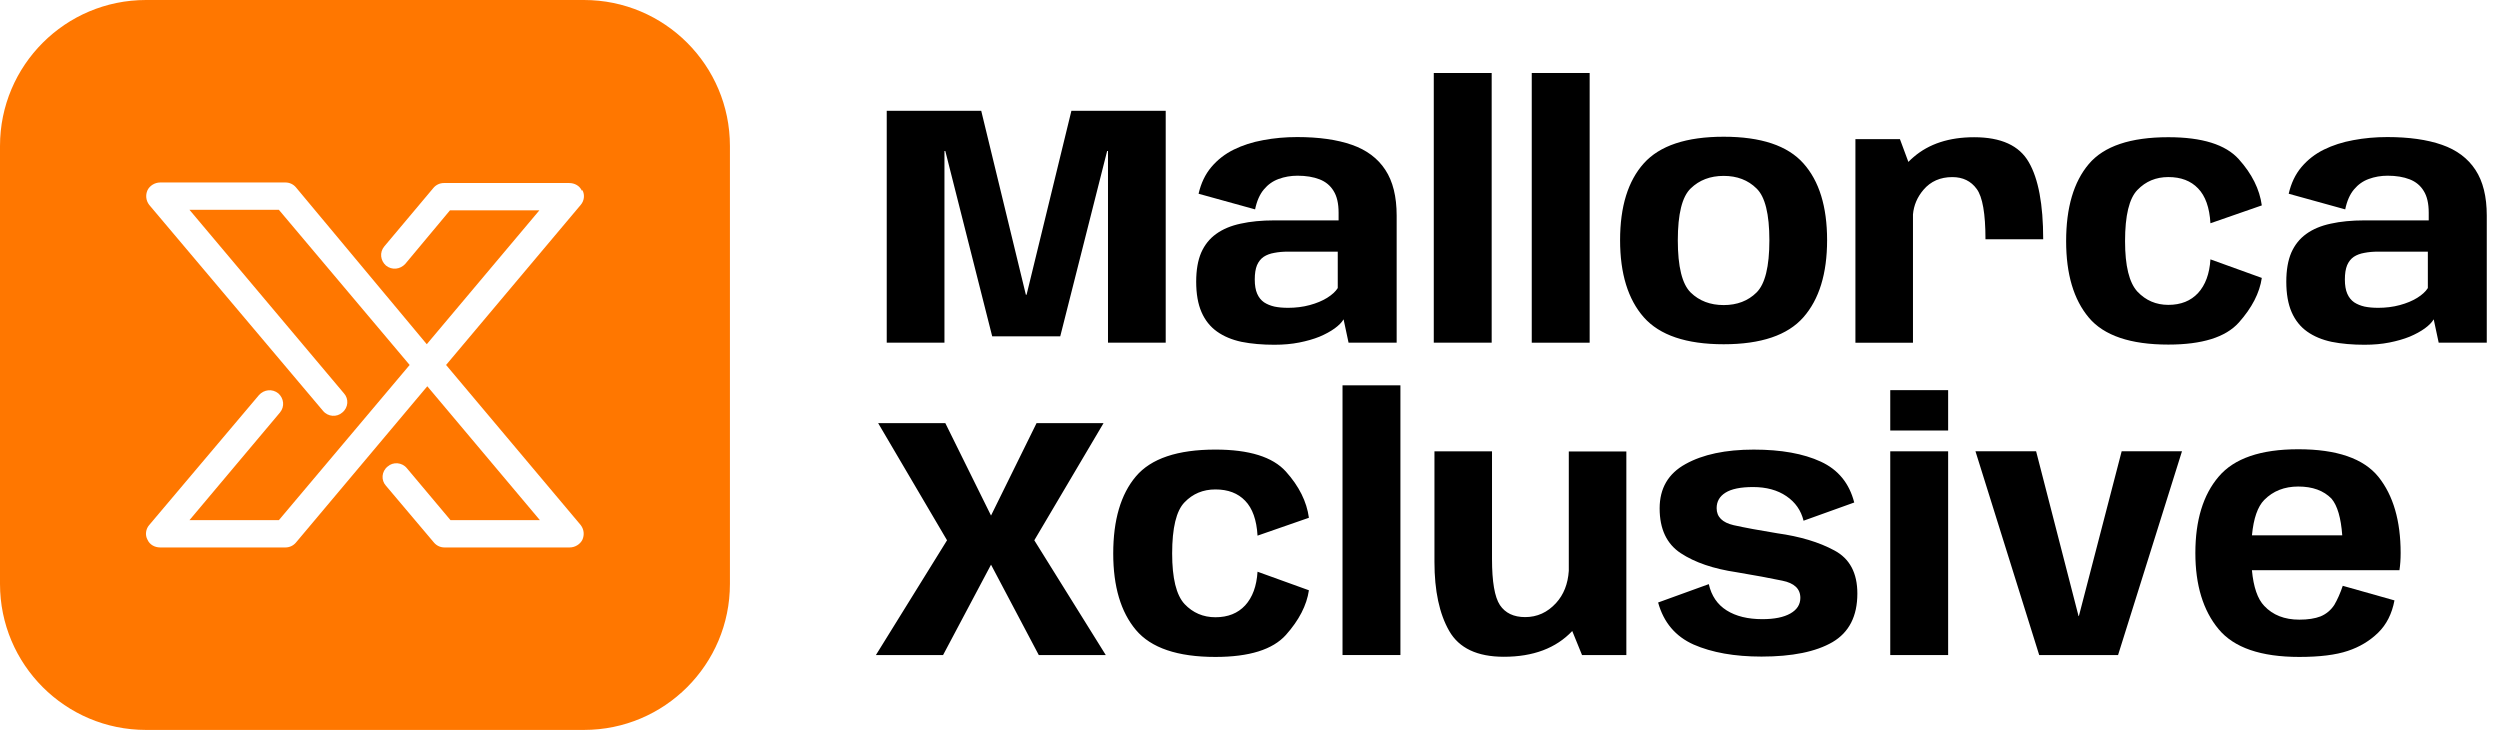
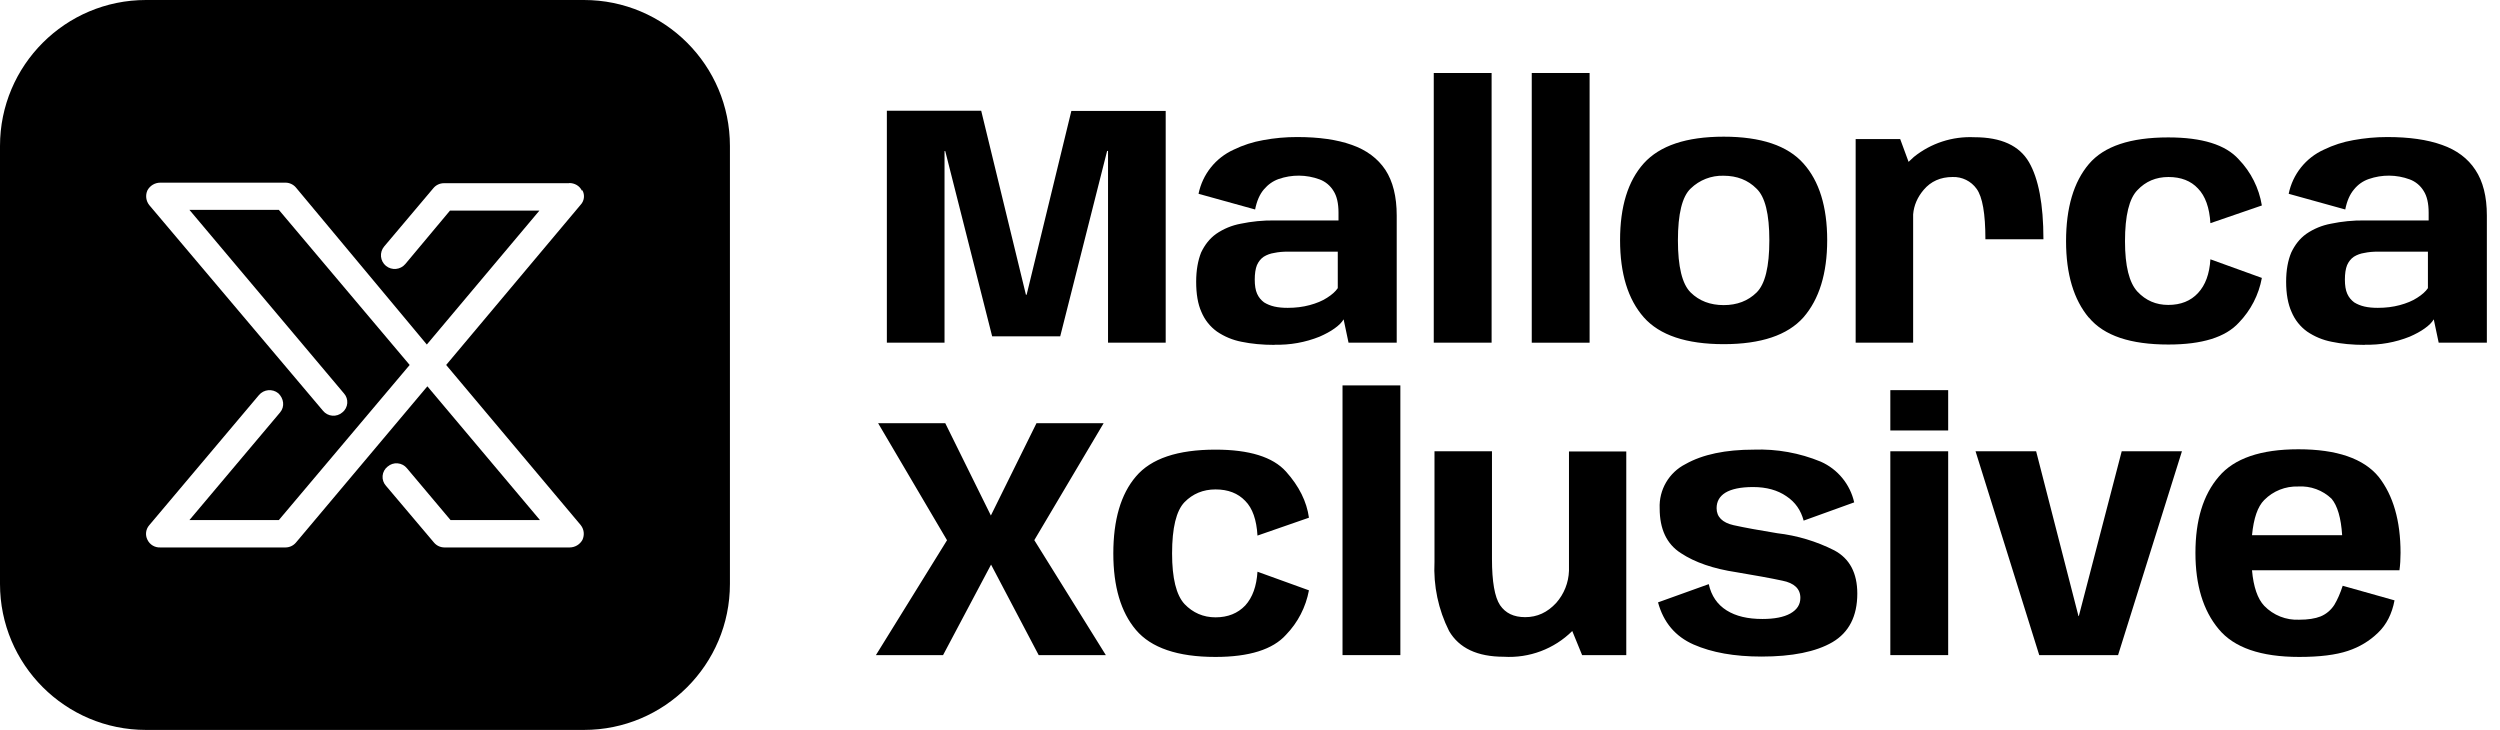
<svg xmlns="http://www.w3.org/2000/svg" fill="none" viewBox="0 0 137 40">
-   <path fill="#F70" fill-rule="evenodd" d="M8 0C3.582 0 0 3.582 0 8v24c0 4.418 3.582 8 8 8h24c4.418 0 8-3.582 8-8V8c0-4.418-3.582-8-8-8H8Zm23.189 10.03c.302 0 .575.15.696.419l.03-.03c.151.269.091.599-.091.808L24.445 20l7.378 8.773c.181.239.212.539.091.808-.121.24-.393.419-.696.419h-6.864a.748.748 0 0 1-.575-.27l-2.631-3.114c-.272-.299-.242-.778.091-1.048.302-.27.786-.24 1.058.09l2.389 2.844h4.899l-6.169-7.335-7.197 8.563a.748.748 0 0 1-.575.27H8.781c-.302 0-.575-.15-.696-.419-.151-.269-.091-.599.091-.808l6.018-7.126c.272-.299.726-.359 1.058-.09.302.269.363.719.091 1.048l-4.959 5.898h4.899L22.449 20l-7.167-8.503h-4.899l8.467 10.06c.272.299.242.778-.091 1.048-.302.27-.786.239-1.058-.09L8.176 11.227c-.181-.239-.212-.539-.091-.808.121-.24.393-.419.696-.419h6.864a.748.748 0 0 1 .575.27l7.167 8.593 6.169-7.335h-4.899l-2.449 2.934c-.272.299-.726.359-1.058.09-.302-.27-.363-.719-.091-1.048l2.691-3.204a.748.748 0 0 1 .575-.27h6.864Z" clip-rule="evenodd" />
-   <path fill="currentColor" d="M83.94 18.78V4h3.173v14.78h-3.173Z" />
-   <path fill="currentColor" fill-rule="evenodd" d="M90.08 17.387c.872.985 2.332 1.478 4.378 1.478 2.046 0 3.502-.493 4.368-1.478.866-.985 1.299-2.394 1.299-4.227 0-1.839-.433-3.241-1.299-4.208-.866-.973-2.322-1.459-4.368-1.459-2.046 0-3.505.486-4.378 1.459-.866.967-1.299 2.369-1.299 4.208 0 1.833.433 3.242 1.299 4.227Zm6.176-1.356c-.464.458-1.064.687-1.798.687s-1.337-.229-1.808-.687c-.471-.464-.706-1.418-.706-2.862 0-1.443.235-2.391.706-2.843.471-.458 1.073-.687 1.808-.687.734 0 1.334.229 1.798.687.471.452.706 1.4.706 2.843 0 1.444-.235 2.397-.706 2.862ZM129.592 18.893c-.678 0-1.284-.053-1.817-.16-.528-.113-.976-.301-1.347-.565-.37-.264-.652-.618-.847-1.064-.194-.446-.292-1.001-.292-1.666 0-.634.091-1.164.273-1.591.189-.427.462-.769.819-1.026.364-.264.813-.452 1.347-.565.533-.119 1.148-.179 1.845-.179h3.521v-.424c0-.502-.091-.897-.273-1.186-.176-.295-.434-.508-.772-.64-.339-.132-.741-.198-1.205-.198-.371 0-.716.06-1.036.179-.314.113-.584.304-.81.574-.226.27-.386.634-.48 1.092l-3.097-.857c.132-.577.364-1.064.697-1.459.339-.402.75-.722 1.233-.96.483-.238 1.02-.411 1.61-.518.596-.113 1.217-.169 1.864-.169 1.186 0 2.184.141 2.993.424.81.282 1.422.741 1.836 1.374.414.628.621 1.462.621 2.504v6.966h-2.635l-.273-1.28c-.101.169-.264.336-.49.499-.226.163-.502.314-.828.452-.327.132-.697.238-1.111.32-.414.082-.863.122-1.346.122Zm.715-2.024c.433 0 .835-.05 1.205-.151.37-.1.687-.232.951-.395.27-.169.464-.348.583-.537v-1.996h-2.72c-.276 0-.527.022-.753.066-.226.038-.421.11-.584.217-.157.107-.279.26-.367.461-.082.201-.123.461-.123.781s.044.581.132.781c.088.201.214.358.377.471.163.107.354.185.574.235.22.044.461.066.725.066Z" clip-rule="evenodd" />
-   <path fill="currentColor" d="M73.57 21.116v14.78h3.173v-14.78h-3.173ZM103.586 35.897V24.732h3.172v11.165h-3.172ZM103.586 21.38h3.172v2.212h-3.172v-2.212Z" />
-   <path fill="currentColor" fill-rule="evenodd" d="M121.577 34.475c.841 1.017 2.315 1.525 4.424 1.525 1.117 0 2.002-.11 2.655-.33.646-.213 1.202-.546 1.666-.998.458-.446.756-1.036.895-1.77l-2.834-.8c-.132.395-.286.744-.461 1.045-.189.289-.44.499-.754.631-.307.119-.696.179-1.167.179-.809 0-1.45-.251-1.92-.753-.365-.379-.59-1.032-.676-1.958h8.085c.043-.282.065-.596.065-.941 0-1.764-.404-3.154-1.214-4.17-.816-1.01-2.281-1.516-4.396-1.516-2.059 0-3.512.499-4.359 1.497-.854.998-1.28 2.394-1.28 4.189 0 1.757.423 3.147 1.271 4.17Zm1.83-5.14h4.948c-.069-.954-.264-1.622-.584-2.005-.433-.446-1.042-.668-1.826-.668-.76 0-1.381.245-1.864.734-.361.366-.586 1.012-.674 1.939Z" clip-rule="evenodd" />
-   <path fill="currentColor" d="m108.256 24.731 3.492 11.165h4.322l3.502-11.165h-3.305l-2.344 9.028h-.019l-2.325-9.028h-3.323ZM92.811 35.322c1.004.439 2.244.659 3.719.659 1.682 0 2.978-.264 3.888-.791.91-.533 1.365-1.421 1.365-2.664 0-1.13-.421-1.917-1.262-2.363-.834-.452-1.879-.766-3.135-.941-.967-.157-1.76-.304-2.382-.442-.621-.144-.932-.455-.932-.932 0-.364.16-.646.48-.847.326-.207.832-.311 1.516-.311.728 0 1.337.166 1.826.499.49.333.803.781.941 1.346l2.777-.998c-.269-1.054-.881-1.801-1.835-2.24-.948-.439-2.171-.659-3.671-.659-1.544 0-2.79.264-3.737.791-.948.521-1.421 1.331-1.421 2.429 0 1.13.386 1.949 1.158 2.457.772.508 1.795.857 3.069 1.045 1.01.17 1.842.323 2.495.461.659.132.989.446.989.941 0 .364-.182.65-.546.857-.364.207-.876.311-1.534.311-.797 0-1.45-.16-1.958-.48-.508-.32-.835-.8-.979-1.44l-2.777 1.007c.301 1.092.951 1.861 1.949 2.306ZM86.695 35.896l-.536-1.316c-.889.94-2.139 1.411-3.747 1.411-1.456 0-2.454-.471-2.994-1.412-.54-.941-.81-2.203-.81-3.784v-6.063h3.154v5.903c0 1.243.144 2.084.433 2.523.295.439.756.659 1.384.659.659 0 1.224-.257 1.694-.772.416-.455.649-1.043.697-1.763v-6.54h3.154v11.156h-2.429ZM66.607 36c-2.077 0-3.53-.493-4.359-1.478-.828-.985-1.243-2.382-1.243-4.189 0-1.839.414-3.248 1.243-4.227.828-.979 2.281-1.469 4.359-1.469 1.851 0 3.138.402 3.86 1.205.722.803 1.142 1.647 1.261 2.532l-2.815.979c-.05-.86-.276-1.497-.678-1.911-.395-.414-.938-.621-1.629-.621-.678 0-1.243.235-1.694.706-.452.464-.678 1.4-.678 2.805 0 1.356.226 2.278.678 2.768.458.483 1.023.725 1.694.725.684 0 1.227-.216 1.629-.65.402-.439.628-1.054.678-1.845l2.815 1.017c-.119.822-.54 1.638-1.261 2.448-.722.803-2.008 1.205-3.86 1.205ZM51.897 29.608 48 35.896h3.681l2.627-4.952 2.617 4.952h3.671l-3.916-6.288 3.794-6.42h-3.671l-2.495 5.065-2.504-5.065h-3.681l3.775 6.42ZM114.467 17.405c.828.985 2.281 1.478 4.358 1.478 1.852 0 3.138-.402 3.86-1.205.722-.81 1.142-1.625 1.262-2.448l-2.815-1.017c-.05.791-.276 1.406-.678 1.845-.402.433-.944.649-1.629.649-.671 0-1.236-.242-1.694-.725-.452-.49-.678-1.412-.678-2.768 0-1.406.226-2.341.678-2.805.452-.471 1.017-.706 1.694-.706.691 0 1.234.207 1.629.621.402.414.628 1.051.678 1.911l2.815-.979c-.12-.885-.54-1.729-1.262-2.532-.722-.803-2.008-1.205-3.86-1.205-2.077 0-3.53.49-4.358 1.469-.829.979-1.243 2.388-1.243 4.227 0 1.808.414 3.204 1.243 4.189ZM108.804 13.113c0-1.406-.16-2.325-.48-2.758-.314-.433-.76-.65-1.337-.65-.659 0-1.186.232-1.582.697-.339.4-.531.85-.574 1.351v7.028h-3.154V7.624h2.439l.463 1.249c.09-.093.187-.183.29-.27.841-.722 1.945-1.083 3.314-1.083 1.474 0 2.472.455 2.993 1.365.527.904.791 2.313.791 4.227h-3.163ZM78.571 4v14.78h3.173V4H78.571Z" />
-   <path fill="currentColor" fill-rule="evenodd" d="M69.853 18.893c-.678 0-1.283-.053-1.817-.16-.527-.113-.976-.301-1.346-.565-.37-.264-.653-.618-.847-1.064-.195-.446-.292-1.001-.292-1.666 0-.634.091-1.164.273-1.591.188-.427.461-.769.819-1.026.364-.264.813-.452 1.346-.565.533-.119 1.149-.179 1.845-.179h3.521v-.424c0-.502-.091-.897-.273-1.186-.176-.295-.433-.508-.772-.64-.339-.132-.741-.198-1.205-.198-.37 0-.716.06-1.036.179-.314.113-.584.304-.81.574-.226.27-.386.634-.48 1.092l-3.097-.857c.132-.577.364-1.064.697-1.459.339-.402.75-.722 1.233-.96.483-.238 1.02-.411 1.61-.518.596-.113 1.218-.169 1.864-.169 1.186 0 2.184.141 2.994.424.81.282 1.422.741 1.836 1.374.414.628.621 1.462.621 2.504v6.966h-2.636l-.273-1.28c-.1.169-.264.336-.49.499-.226.163-.502.314-.828.452-.326.132-.697.238-1.111.32-.414.082-.863.122-1.346.122Zm.716-2.024c.433 0 .835-.05 1.205-.151.37-.1.687-.232.951-.395.27-.169.465-.348.584-.537v-1.996H70.587c-.276 0-.527.022-.753.066-.226.038-.42.11-.584.217-.157.107-.279.26-.367.461-.082.201-.122.461-.122.781s.044.581.132.781c.088.201.213.358.377.471.163.107.355.185.574.235.22.044.461.066.725.066Z" clip-rule="evenodd" />
-   <path fill="currentColor" d="M48.593 6.071V18.78h3.163V8.274h.047l2.57 10.158h3.728l2.57-10.158h.047V18.78h3.163V6.071h-5.168l-2.457 10.082h-.038L53.771 6.071h-5.178Z" />
+   <path fill="currentColor" fill-rule="evenodd" d="M8 0a8 8 0 0 0-8 8v24a8 8 0 0 0 8 8h24a8 8 0 0 0 8-8V8a8 8 0 0 0-8-8H8Zm23.19 10.03c.3 0 .57.15.7.42l.02-.03c.16.27.1.6-.09.8L24.45 20l7.37 8.77c.19.24.22.54.1.81a.8.8 0 0 1-.7.42h-6.87a.75.75 0 0 1-.57-.27l-2.63-3.11a.72.72 0 0 1 .09-1.05.74.74 0 0 1 1.06.09l2.39 2.84h4.9l-6.17-7.33-7.2 8.56a.75.75 0 0 1-.57.27H8.78a.74.74 0 0 1-.7-.42.72.72 0 0 1 .1-.8l6.01-7.13a.76.76 0 0 1 1.06-.1c.3.28.37.73.1 1.05l-4.97 5.9h4.9l7.17-8.5-7.17-8.5h-4.9l8.47 10.06c.27.3.24.78-.09 1.04a.74.74 0 0 1-1.06-.09L8.18 11.24a.78.78 0 0 1-.1-.81.8.8 0 0 1 .7-.42h6.87c.2 0 .42.09.57.27l7.17 8.6 6.17-7.34h-4.9l-2.45 2.93a.76.76 0 0 1-1.06.1.75.75 0 0 1-.1-1.06l2.7-3.2a.75.75 0 0 1 .57-.27h6.87Z" clip-rule="evenodd" />
+   <path fill="currentColor" d="M83.94 18.78V4h3.17v14.78h-3.17Z" />
+   <path fill="currentColor" fill-rule="evenodd" d="M90.08 17.39c.87.98 2.33 1.47 4.38 1.47 2.04 0 3.5-.49 4.37-1.47.86-.99 1.3-2.4 1.3-4.23 0-1.84-.44-3.24-1.3-4.2-.87-.98-2.33-1.47-4.37-1.47-2.05 0-3.5.49-4.38 1.46-.87.97-1.3 2.37-1.3 4.21 0 1.83.43 3.24 1.3 4.23Zm6.18-1.36c-.47.46-1.07.69-1.8.69-.74 0-1.34-.23-1.81-.69-.47-.46-.7-1.42-.7-2.86s.23-2.4.7-2.84a2.48 2.48 0 0 1 1.8-.7c.74 0 1.34.24 1.8.7.48.45.71 1.4.71 2.84s-.23 2.4-.7 2.86ZM129.6 18.9c-.69 0-1.3-.06-1.82-.17a3.6 3.6 0 0 1-1.35-.56 2.5 2.5 0 0 1-.85-1.07c-.2-.44-.3-1-.3-1.66 0-.64.1-1.17.28-1.6.2-.42.46-.76.82-1.02a3.5 3.5 0 0 1 1.35-.56 8.51 8.51 0 0 1 1.84-.18h3.52v-.43c0-.5-.09-.9-.27-1.18a1.5 1.5 0 0 0-.77-.64 3.32 3.32 0 0 0-2.24-.02c-.32.11-.59.3-.81.57-.23.27-.39.64-.48 1.1l-3.1-.86a3.4 3.4 0 0 1 1.93-2.42 6.05 6.05 0 0 1 1.61-.52c.6-.11 1.22-.17 1.86-.17 1.2 0 2.19.14 3 .43.8.28 1.42.74 1.83 1.37.42.63.63 1.46.63 2.5v6.97h-2.64l-.27-1.28c-.1.17-.27.34-.5.5-.22.16-.5.31-.82.45a6.16 6.16 0 0 1-2.46.44Zm.7-2.03c.44 0 .84-.05 1.21-.15.37-.1.69-.23.95-.4.27-.17.47-.35.59-.53v-2h-2.72c-.28 0-.53.02-.76.07a1.5 1.5 0 0 0-.58.21c-.16.11-.28.26-.37.46-.08.2-.12.47-.12.79 0 .32.04.58.13.78.09.2.22.35.38.47.16.1.35.18.57.23.22.05.46.07.73.07Z" clip-rule="evenodd" />
+   <path fill="currentColor" d="M73.57 21.12V35.9h3.17V21.12h-3.17ZM103.59 35.9V24.73h3.17V35.9h-3.17ZM103.59 21.38h3.17v2.21h-3.17v-2.21Z" />
+   <path fill="currentColor" fill-rule="evenodd" d="M121.58 34.47c.84 1.02 2.31 1.53 4.42 1.53 1.12 0 2-.11 2.66-.33.64-.21 1.2-.55 1.66-1 .46-.44.76-1.03.9-1.77l-2.84-.8c-.13.4-.28.75-.46 1.05-.19.29-.44.5-.75.63-.3.12-.7.18-1.17.18a2.5 2.5 0 0 1-1.92-.76c-.36-.38-.59-1.03-.67-1.95h8.08c.04-.29.06-.6.06-.95 0-1.76-.4-3.15-1.2-4.17-.82-1-2.29-1.51-4.4-1.51-2.06 0-3.52.5-4.36 1.5-.86 1-1.28 2.39-1.28 4.18 0 1.76.42 3.15 1.27 4.17Zm1.83-5.14h4.94c-.06-.95-.26-1.62-.58-2a2.43 2.43 0 0 0-1.83-.67 2.5 2.5 0 0 0-1.86.74c-.36.36-.58 1-.67 1.93Z" clip-rule="evenodd" />
+   <path fill="currentColor" d="m108.26 24.73 3.49 11.17h4.32l3.5-11.17h-3.3l-2.35 9.03h-.02l-2.32-9.03h-3.32ZM92.81 35.32c1 .44 2.24.66 3.72.66 1.68 0 2.98-.26 3.89-.79.9-.53 1.36-1.42 1.36-2.66 0-1.13-.42-1.92-1.26-2.37a9.29 9.29 0 0 0-3.13-.94c-.97-.16-1.76-.3-2.39-.44-.62-.14-.93-.46-.93-.93 0-.37.16-.65.48-.85.33-.2.83-.31 1.52-.31.73 0 1.34.17 1.82.5.5.33.8.78.95 1.34l2.77-1a3.21 3.21 0 0 0-1.83-2.23 8.78 8.78 0 0 0-3.67-.66c-1.55 0-2.8.26-3.74.79a2.59 2.59 0 0 0-1.42 2.43c0 1.13.38 1.95 1.16 2.45.77.51 1.79.86 3.06 1.05 1.01.17 1.85.32 2.5.46.66.13.99.45.99.94 0 .37-.18.65-.55.86-.36.2-.87.3-1.53.3-.8 0-1.45-.15-1.96-.47-.51-.32-.84-.8-.98-1.44l-2.78 1c.3 1.1.95 1.87 1.95 2.31ZM86.7 35.9l-.54-1.32a4.9 4.9 0 0 1-3.75 1.41c-1.45 0-2.45-.47-3-1.41a7.6 7.6 0 0 1-.8-3.79v-6.06h3.15v5.9c0 1.25.15 2.09.44 2.53.3.44.75.66 1.38.66.66 0 1.22-.26 1.7-.78a2.8 2.8 0 0 0 .7-1.76v-6.54h3.14V35.9H86.7ZM66.6 36c-2.07 0-3.52-.5-4.35-1.48-.83-.98-1.24-2.38-1.24-4.19 0-1.84.41-3.25 1.24-4.22.83-.98 2.28-1.47 4.36-1.47 1.85 0 3.14.4 3.86 1.2.72.8 1.14 1.65 1.26 2.53l-2.82.98c-.05-.86-.27-1.5-.67-1.9-.4-.42-.94-.63-1.63-.63-.68 0-1.25.24-1.7.7-.45.47-.68 1.4-.68 2.81 0 1.36.23 2.28.68 2.77.46.48 1.03.73 1.7.73.68 0 1.22-.22 1.63-.65.4-.44.62-1.06.67-1.85l2.82 1.02a4.75 4.75 0 0 1-1.26 2.44c-.72.8-2.01 1.21-3.86 1.21ZM51.9 29.6 48 35.9h3.68l2.63-4.96 2.61 4.96h3.68l-3.92-6.3 3.8-6.41H56.8l-2.5 5.06-2.5-5.06h-3.68l3.78 6.42ZM114.47 17.4c.83 1 2.28 1.48 4.36 1.48 1.85 0 3.13-.4 3.86-1.2a4.75 4.75 0 0 0 1.26-2.45l-2.82-1.02c-.05.8-.27 1.41-.68 1.85-.4.43-.94.65-1.63.65-.67 0-1.23-.24-1.69-.73-.45-.49-.68-1.4-.68-2.76 0-1.41.23-2.34.68-2.8.45-.48 1.02-.72 1.7-.72.69 0 1.23.21 1.62.63.4.41.63 1.05.68 1.9l2.82-.97a4.74 4.74 0 0 0-1.27-2.53c-.72-.8-2-1.2-3.86-1.2-2.07 0-3.52.48-4.35 1.46-.83.98-1.25 2.39-1.25 4.23 0 1.8.42 3.2 1.25 4.19ZM108.8 13.11c0-1.4-.16-2.32-.48-2.76A1.55 1.55 0 0 0 107 9.7c-.66 0-1.19.24-1.58.7-.34.4-.54.85-.58 1.35v7.03h-3.15V7.62h2.44l.46 1.25.29-.27a4.91 4.91 0 0 1 3.31-1.08c1.48 0 2.47.46 3 1.37.52.9.79 2.3.79 4.22h-3.17ZM78.57 4v14.78h3.17V4h-3.17Z" />
+   <path fill="currentColor" fill-rule="evenodd" d="M69.85 18.9c-.68 0-1.28-.06-1.81-.17a3.6 3.6 0 0 1-1.35-.56 2.5 2.5 0 0 1-.85-1.07c-.2-.44-.29-1-.29-1.66 0-.64.1-1.17.27-1.6.2-.42.46-.76.82-1.02a3.5 3.5 0 0 1 1.35-.56 8.52 8.52 0 0 1 1.84-.18h3.52v-.43c0-.5-.09-.9-.27-1.18a1.5 1.5 0 0 0-.77-.64 3.32 3.32 0 0 0-2.24-.02c-.31.11-.58.3-.81.57-.23.27-.39.64-.48 1.1l-3.1-.86a3.4 3.4 0 0 1 1.93-2.42 6.05 6.05 0 0 1 1.61-.52 10 10 0 0 1 1.87-.17c1.18 0 2.18.14 2.99.43.8.28 1.42.74 1.84 1.37.41.63.62 1.46.62 2.5v6.97H73.9l-.27-1.28c-.1.17-.27.34-.5.5-.22.16-.5.31-.82.45a6.14 6.14 0 0 1-2.46.44Zm.72-2.03c.43 0 .83-.05 1.2-.15.37-.1.69-.23.95-.4.27-.17.47-.35.59-.53v-2h-2.72c-.28 0-.53.02-.76.07a1.5 1.5 0 0 0-.58.21c-.16.11-.28.26-.37.46-.08.2-.12.47-.12.79 0 .32.04.58.13.78.09.2.22.35.38.47.16.1.35.18.57.23.22.05.46.07.73.07Z" clip-rule="evenodd" />
+   <path fill="currentColor" d="M48.6 6.07v12.71h3.16V8.28h.04l2.57 10.15h3.73l2.57-10.16h.05v10.51h3.16V6.08h-5.17l-2.45 10.07h-.04L53.77 6.07H48.6Z" />
</svg>
